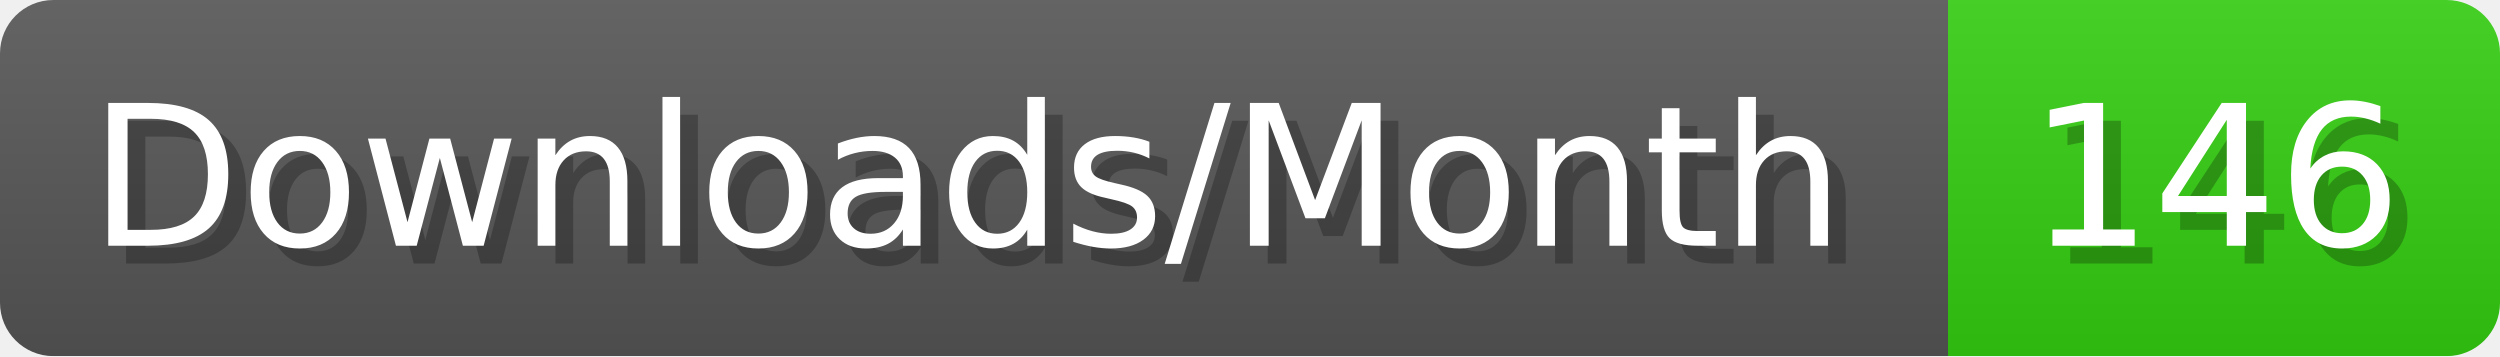
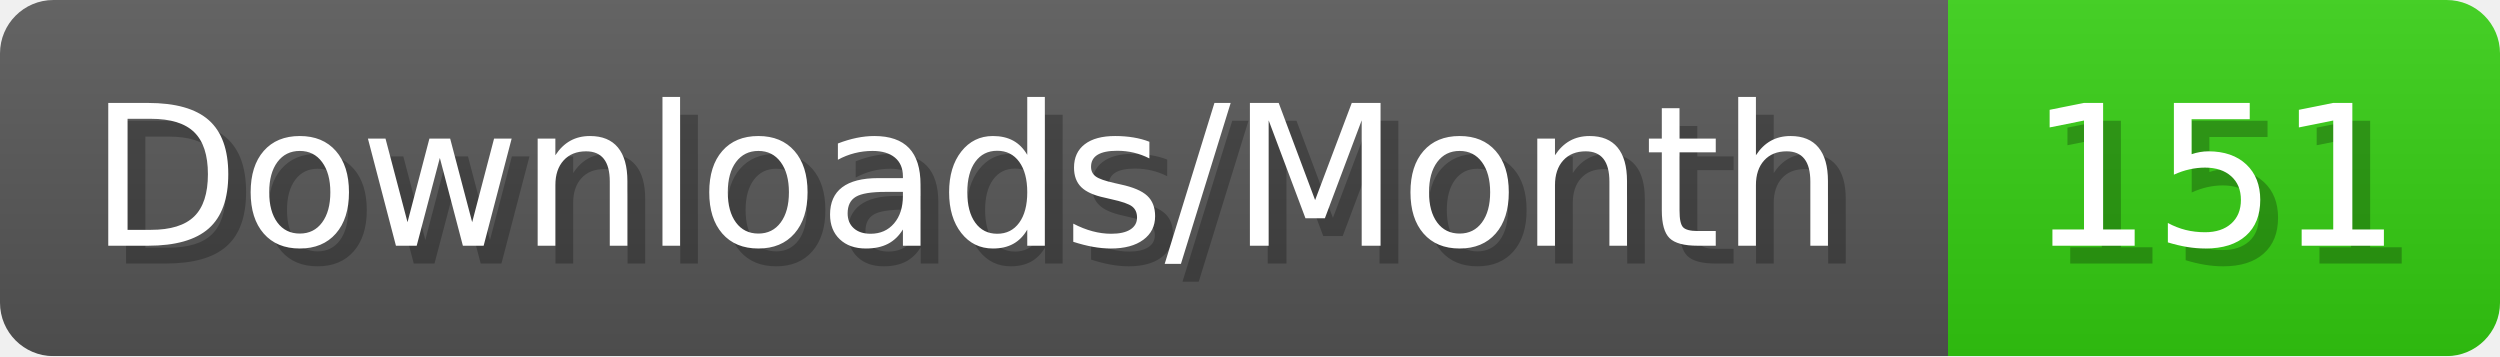
- <svg xmlns="http://www.w3.org/2000/svg" width="140.4" height="20" viewBox="0 0 1404 200" role="img" aria-label="Downloads/Month: 146">
+ <svg xmlns="http://www.w3.org/2000/svg" width="140.4" height="20" viewBox="0 0 1404 200" role="img" aria-label="Downloads/Month: 151">
  <linearGradient id="YlXUI" x2="0" y2="100%">
    <stop offset="0" stop-opacity=".1" stop-color="#EEE" />
    <stop offset="1" stop-opacity=".1" />
  </linearGradient>
  <mask id="JHhop">
    <rect width="1404" height="200" rx="30" fill="#FFF" />
  </mask>
  <g mask="url(#JHhop)">
    <rect width="1094" height="200" fill="#555" />
    <rect width="310" height="200" fill="#3C1" x="1094" />
    <rect width="1404" height="200" fill="url(#YlXUI)" />
  </g>
  <g aria-hidden="true" fill="#fff" text-anchor="start" font-family="Verdana,DejaVu Sans,sans-serif" font-size="110">
    <text x="60" y="148" textLength="994" fill="#000" opacity="0.25">Downloads/Month</text>
    <text x="50" y="138" textLength="994">Downloads/Month</text>
-     <text x="1149" y="148" textLength="210" fill="#000" opacity="0.25">146</text>
-     <text x="1139" y="138" textLength="210">146</text>
+     <text x="1149" y="148" textLength="210" fill="#000" opacity="0.25">151</text>
+     <text x="1139" y="138" textLength="210">151</text>
  </g>
</svg>
